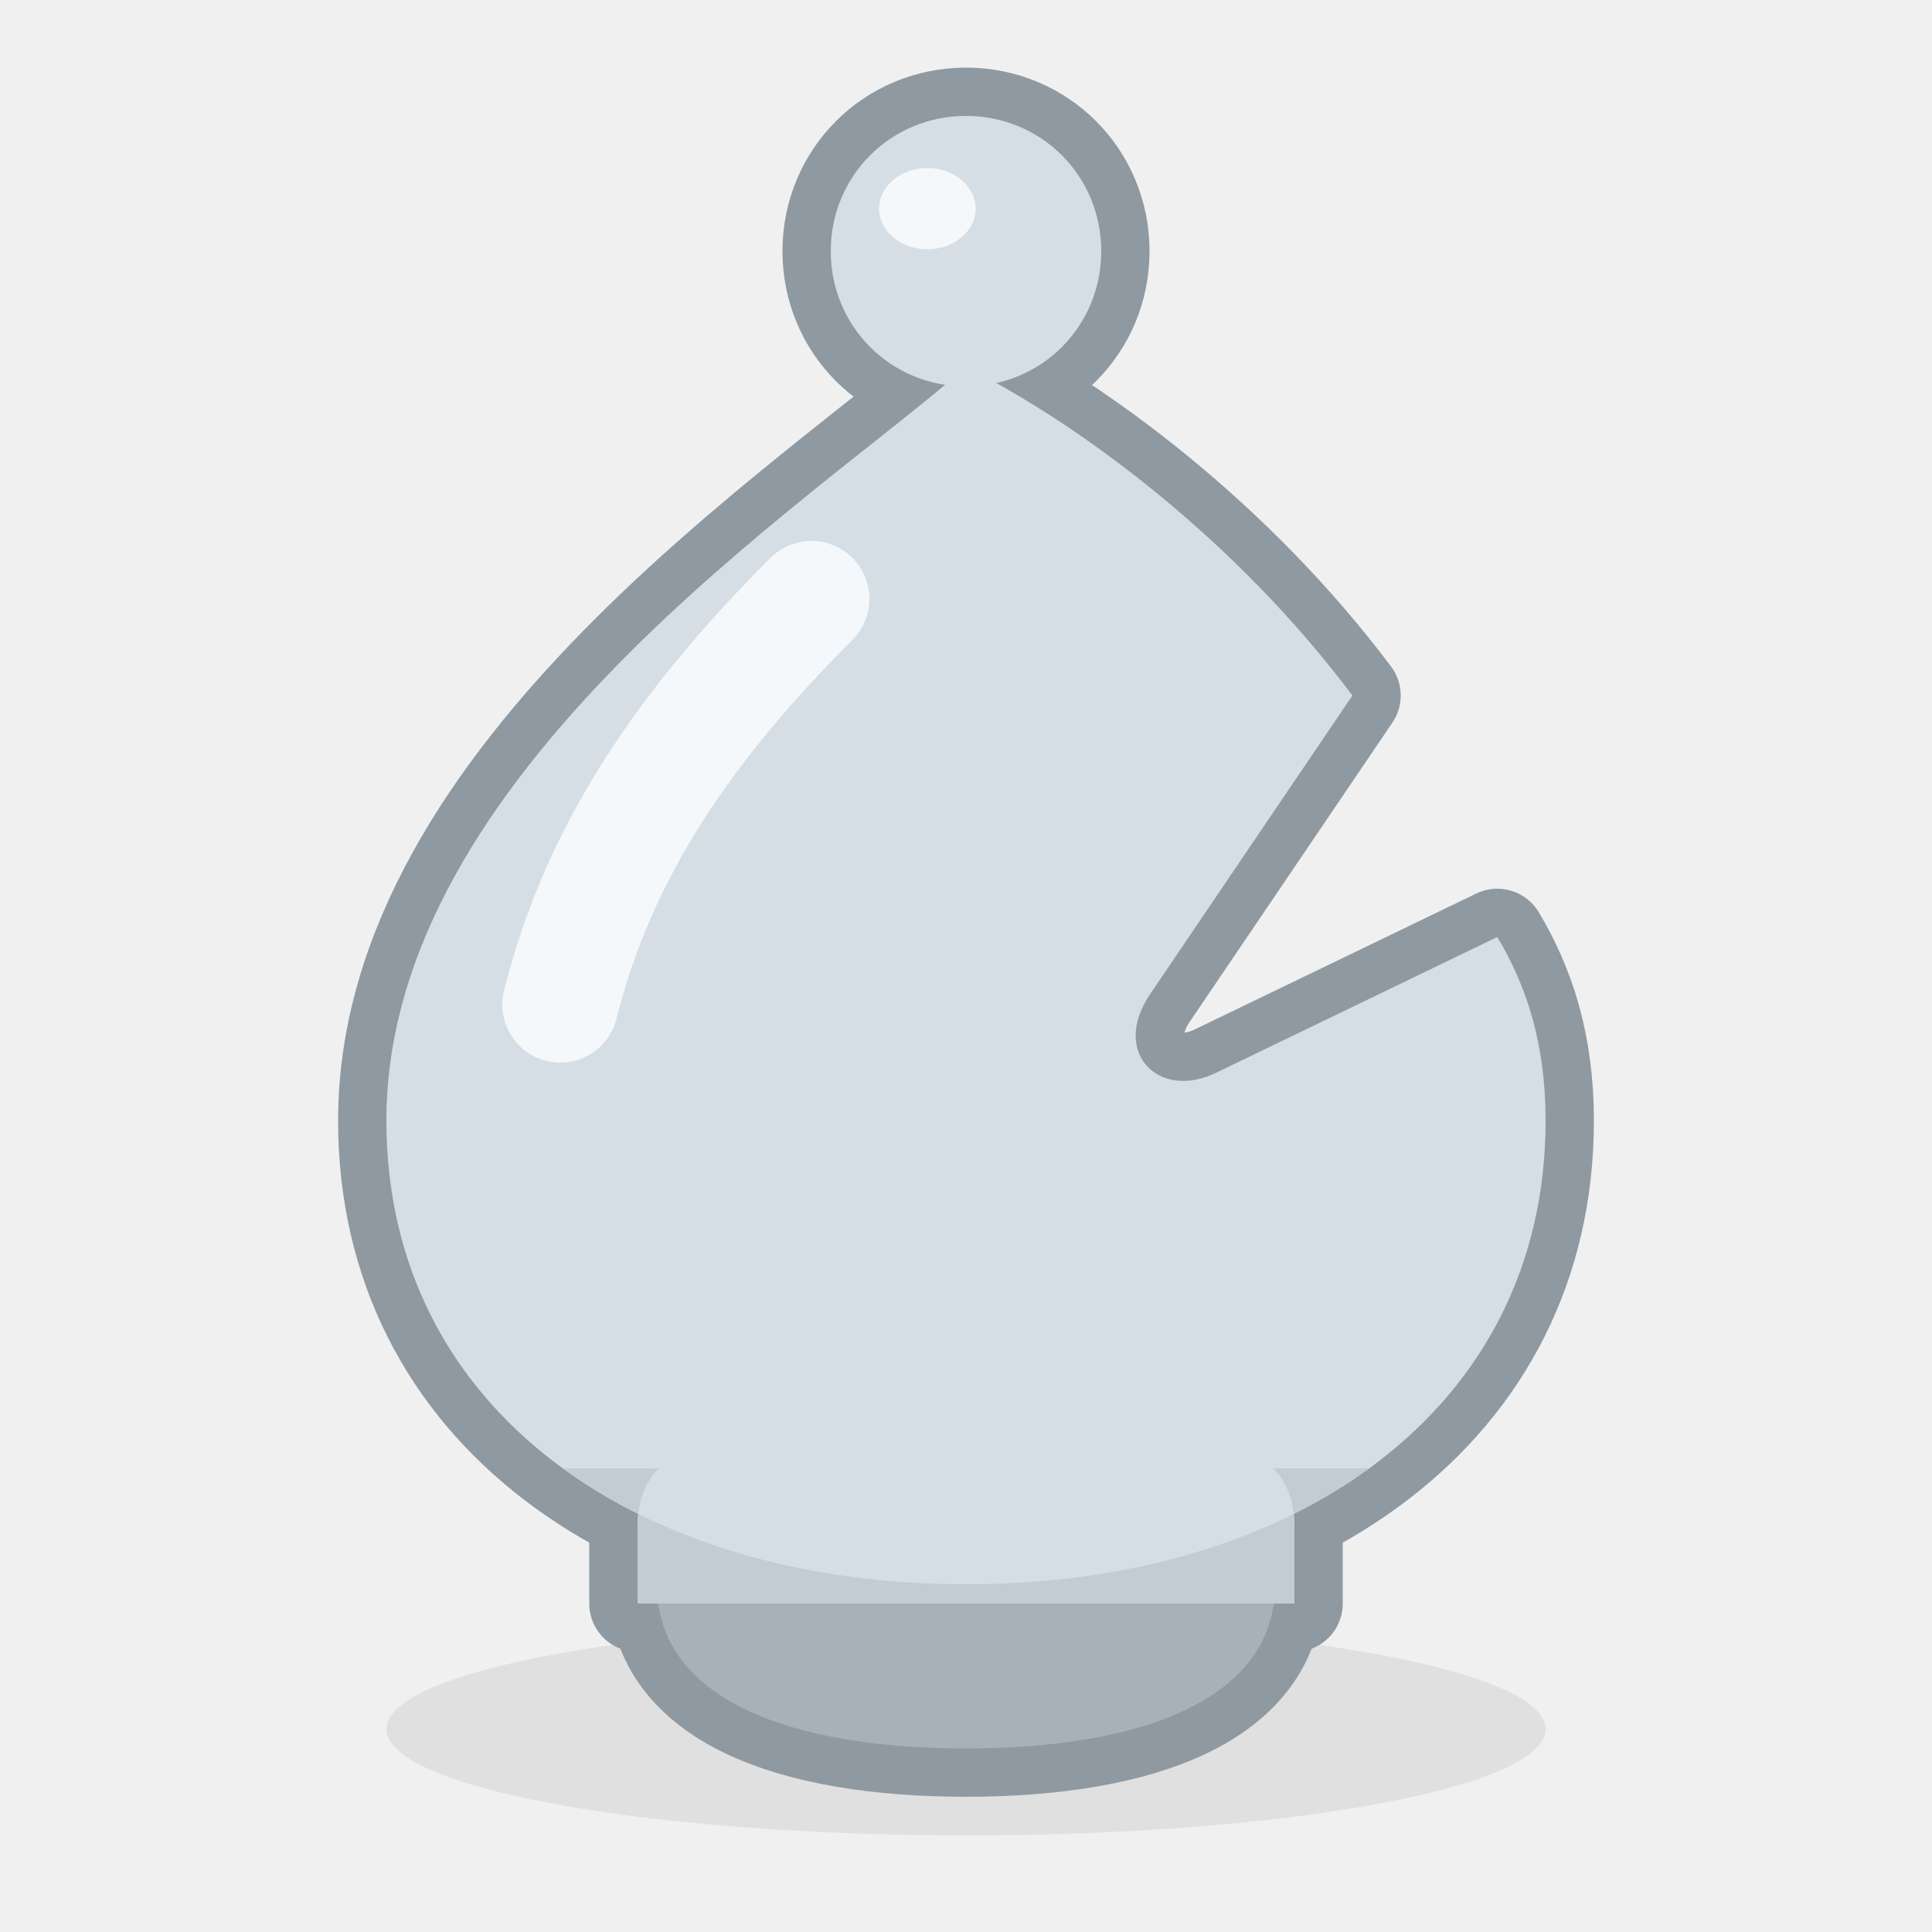
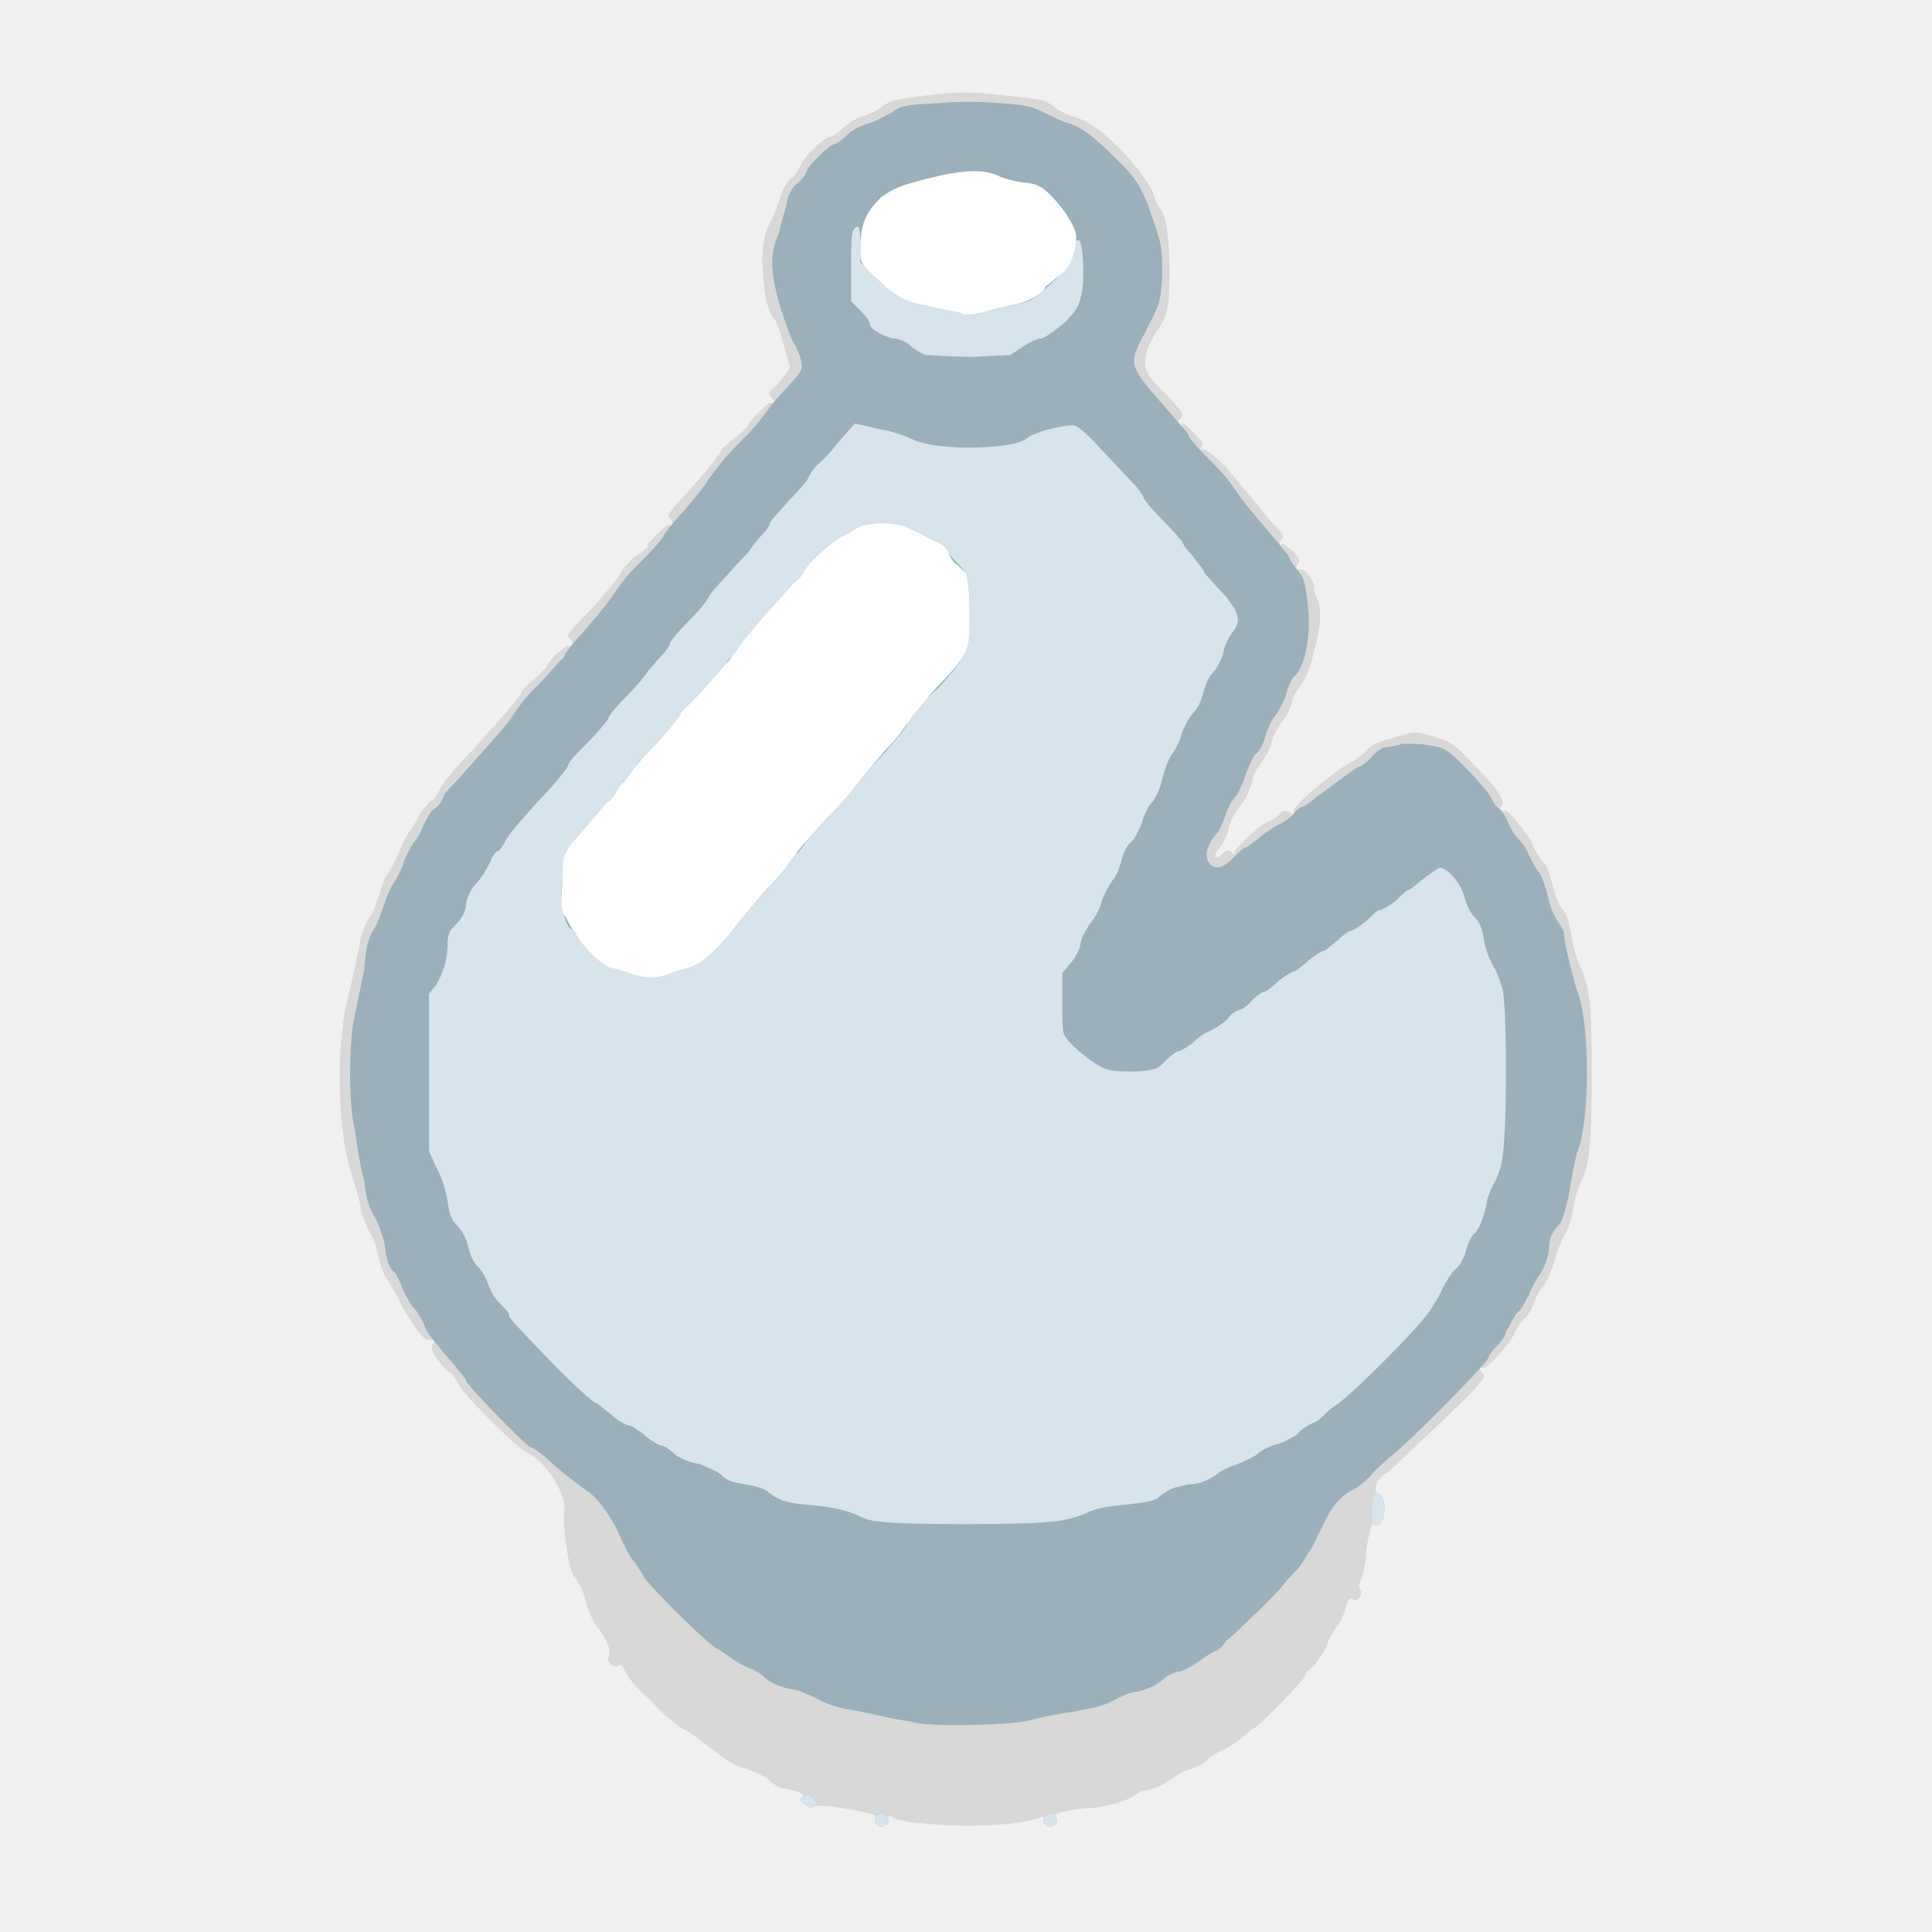
<svg xmlns="http://www.w3.org/2000/svg" viewBox="0 0 100 100">
-   <defs>
-     <clipPath id="cwB">
-       <path d="M50 19 C42 26 20 40 20 58 C20 73 33 82 50 82 C67 82 80 73 80 58 C80 54 79 51 77.5 48.5 L63 55.5 C60 57 57.5 54.5 59.5 51.5 L70 36 C64 28 56 22 50 19 Z" />
-       <path d="M50 6 C53.9 6 57 9.1 57 13 C57 16.9 53.9 20 50 20 C46.1 20 43 16.9 43 13 C43 9.1 46.1 6 50 6 Z" />
-       <path d="M37 75 L63 75 C66 75 67 77 67 79 L67 83 L33 83 L33 79 C33 77 34 75 37 75 Z" />
-     </clipPath>
-   </defs>
-   <ellipse cx="50" cy="89.5" rx="30" ry="5.5" fill="#000000" fill-opacity="0.07" />
-   <g fill="#8f99a1" stroke="#8f99a1" stroke-width="5" stroke-linejoin="round">
-     <path d="M34 79 L34 82 C34 88 41 90.5 50 90.5 C59 90.5 66 88 66 82 L66 79 Z" />
-     <path d="M50 19 C42 26 20 40 20 58 C20 73 33 82 50 82 C67 82 80 73 80 58 C80 54 79 51 77.5 48.5 L63 55.5 C60 57 57.5 54.5 59.5 51.5 L70 36 C64 28 56 22 50 19 Z" />
-     <path d="M50 6 C53.9 6 57 9.1 57 13 C57 16.9 53.9 20 50 20 C46.1 20 43 16.9 43 13 C43 9.1 46.1 6 50 6 Z" />
-     <path d="M37 75 L63 75 C66 75 67 77 67 79 L67 83 L33 83 L33 79 C33 77 34 75 37 75 Z" />
-   </g>
-   <path d="M34 79 L34 82 C34 88 41 90.5 50 90.5 C59 90.5 66 88 66 82 L66 79 Z" fill="#a7b1b9" />
-   <g fill="#d6dee5">
-     <path d="M50 19 C42 26 20 40 20 58 C20 73 33 82 50 82 C67 82 80 73 80 58 C80 54 79 51 77.5 48.5 L63 55.5 C60 57 57.5 54.5 59.5 51.5 L70 36 C64 28 56 22 50 19 Z" />
-     <path d="M50 6 C53.9 6 57 9.1 57 13 C57 16.9 53.9 20 50 20 C46.1 20 43 16.9 43 13 C43 9.1 46.1 6 50 6 Z" />
-     <path d="M37 75 L63 75 C66 75 67 77 67 79 L67 83 L33 83 L33 79 C33 77 34 75 37 75 Z" />
-   </g>
-   <g clip-path="url(#cwB)">
-     <rect x="0" y="76" width="100" height="24" fill="#c3ccd4" />
-     <path d="M42 31 C35.5 37.5 31 44 29 52" fill="none" stroke-width="6" stroke-linecap="round" stroke="#f4f8fa" />
-     <ellipse cx="48" cy="10.8" rx="2.5" ry="2.1" fill="#f4f8fa" />
+   <g transform="translate(2.083 2.083) scale(0.9583)">
+     <path d="M47.6 96.3C47.0 96.3 46.4 96.1 46.2 96.1C46.0 95.9 45.9 95.9 45.7 96.0C45.6 96.2 45.5 96.1 45.3 96.0C45.0 95.7 42.0 95.2 41.8 95.4C41.6 95.5 41.1 95.1 41.2 94.9C41.3 94.7 40.8 94.5 40.0 94.4C39.8 94.3 39.4 94.1 39.3 93.9C39.1 93.8 38.6 93.5 38.2 93.4C37.5 93.2 37.0 92.9 35.5 91.7C35.1 91.4 34.7 91.2 34.7 91.2C34.6 91.2 33.5 90.3 33.0 89.7C32.0 88.8 31.8 88.5 31.6 88.1C31.4 87.7 31.3 87.7 31.2 87.8C31.0 88.0 30.5 87.5 30.7 87.3C30.9 87.1 30.6 86.3 30.0 85.6C29.8 85.3 29.6 84.8 29.5 84.5C29.4 83.9 29.2 83.5 28.8 82.9C28.5 82.5 28.2 80.0 28.3 79.4C28.5 78.7 27.3 76.7 26.3 76.3C25.7 76.0 22.8 73.1 22.6 72.6C22.5 72.4 22.3 72.1 22.2 72.0C22.0 71.9 21.7 71.6 21.5 71.3C21.1 70.8 21.1 70.6 21.2 70.4C21.3 70.3 21.3 70.2 21.2 70.2C21.2 70.2 21.0 70.2 20.9 70.2C20.7 70.2 19.9 69.1 19.4 68.1C19.2 67.7 18.9 67.2 18.8 67.0C18.6 66.8 18.4 66.3 18.3 65.8C18.2 65.3 18.0 64.7 17.8 64.4C17.6 64.0 17.4 63.5 17.3 63.1C17.3 62.7 17.0 61.9 16.8 61.2C16.3 59.5 16.1 57.5 16.2 54.8C16.3 53.4 16.4 52.5 16.6 51.8C17.0 50.1 17.2 49.2 17.3 48.5C17.4 48.1 17.6 47.6 17.9 47.2C18.1 46.8 18.3 46.2 18.4 45.9C18.4 45.6 18.7 45.1 18.9 44.8C19.1 44.5 19.3 44.0 19.4 43.8C19.5 43.5 19.7 43.1 19.9 42.8C20.1 42.5 20.4 42.1 20.5 41.8C20.7 41.6 20.9 41.2 21.1 41.1C21.3 41.0 21.5 40.7 21.6 40.4C21.7 40.2 22.4 39.3 23.3 38.4C24.9 36.6 26.0 35.4 26.0 35.2C26.0 35.1 26.3 34.8 26.7 34.5C27.1 34.1 27.4 33.8 27.4 33.8C27.3 33.8 27.5 33.6 27.8 33.2C28.2 32.9 28.5 32.6 28.5 32.7C28.8 32.8 28.8 32.5 28.6 32.3C28.4 32.2 28.5 32.0 29.3 31.2C30.4 30.1 31.4 28.8 31.4 28.7C31.4 28.6 31.7 28.3 32.1 27.9C32.6 27.6 32.9 27.3 32.8 27.3C32.7 27.3 33.0 27.0 33.3 26.7C33.6 26.4 33.9 26.1 34.0 26.2C34.2 26.3 34.2 26.0 34.0 25.8C33.9 25.7 33.9 25.5 34.7 24.7C35.8 23.5 36.8 22.3 36.8 22.1C36.8 22.1 37.2 21.7 37.6 21.4C38.0 21.1 38.3 20.8 38.2 20.8C38.2 20.8 38.4 20.5 38.7 20.2C39.0 19.9 39.3 19.6 39.4 19.6C39.7 19.6 39.7 19.5 39.5 19.3C39.3 19.1 39.3 19.0 39.6 18.8C39.7 18.7 40.0 18.4 40.2 18.1L40.5 17.7L40.2 16.6C40.0 15.9 39.8 15.2 39.6 15.0C39.4 14.7 39.2 14.3 39.1 13.3C38.9 11.7 39.0 10.5 39.5 9.7C39.7 9.3 39.9 8.7 40.0 8.4C40.1 8.0 40.4 7.6 40.5 7.5C40.7 7.4 41.0 7.0 41.1 6.7C41.4 6.1 42.4 5.2 42.7 5.2C42.8 5.2 43.1 5.0 43.3 4.8C43.5 4.6 43.9 4.3 44.2 4.2C44.5 4.1 45.0 3.9 45.3 3.7C45.8 3.3 46.1 3.2 47.7 3.0C49.9 2.7 50.8 2.8 53.9 3.2C54.1 3.2 54.6 3.4 54.9 3.7C55.2 3.9 55.7 4.1 56.0 4.2C57.2 4.5 59.4 6.8 60.1 8.2C60.2 8.6 60.4 9.0 60.5 9.1C60.8 9.4 61.0 10.8 61.0 12.5C61.0 14.2 60.9 14.9 60.4 15.6C60.2 15.8 60.0 16.3 59.8 16.7C59.5 17.7 59.7 18.1 60.9 19.2C61.7 20.1 61.8 20.2 61.6 20.4C61.5 20.5 61.4 20.7 61.5 20.7C61.6 20.8 61.7 20.8 61.7 20.7C61.7 20.6 62.0 20.9 62.3 21.2C62.8 21.7 62.9 21.8 62.7 22.0C62.6 22.1 62.6 22.1 62.8 22.1C63.0 22.0 64.1 23.0 64.9 24.1C65.2 24.4 65.8 25.2 66.3 25.8C67.1 26.6 67.2 26.8 67.1 26.9C66.9 27.1 66.9 27.4 67.1 27.2C67.2 27.2 67.4 27.4 67.7 27.6C68.0 28.0 68.1 28.1 67.9 28.3C67.8 28.5 67.8 28.6 68.1 28.6C68.3 28.5 68.8 29.2 68.8 29.5C68.8 29.6 68.8 29.9 69.0 30.2C69.2 30.9 69.2 31.5 68.8 33.0C68.6 33.9 68.4 34.4 68.1 34.8C67.9 35.1 67.6 35.5 67.6 35.8C67.5 36.1 67.3 36.6 67.0 36.9C66.8 37.2 66.5 37.7 66.5 38.0C66.4 38.3 66.2 38.7 65.9 39.1C65.7 39.4 65.5 39.7 65.5 39.8C65.5 40.2 65.1 41.0 64.8 41.4C64.6 41.6 64.3 42.1 64.2 42.5C64.2 42.8 63.9 43.3 63.8 43.5C63.3 44.0 63.4 44.4 63.9 43.9C64.1 43.7 64.2 43.7 64.4 43.9C64.5 44.0 64.6 44.0 64.5 43.9C64.4 43.8 65.7 42.5 66.3 42.2C66.6 42.1 66.9 41.9 67.0 41.7C67.2 41.6 67.3 41.6 67.5 41.7C67.6 41.9 67.7 41.8 67.7 41.6C67.7 41.3 70.1 39.3 70.8 39.0C71.0 38.9 71.4 38.6 71.6 38.4C71.8 38.1 72.2 37.9 73.0 37.7C74.2 37.3 74.4 37.3 75.5 37.7C76.2 37.9 76.5 38.1 77.4 39.1C78.7 40.4 79.2 41.1 78.9 41.4C78.8 41.6 78.8 41.6 79.1 41.6C79.3 41.6 80.3 42.8 80.6 43.4C80.7 43.7 81.0 44.2 81.2 44.4C81.4 44.6 81.6 45.2 81.7 45.7C81.8 46.2 82.0 46.6 82.2 46.9C82.5 47.3 82.6 47.7 82.7 48.4C82.8 48.9 83.0 49.7 83.2 50.1C83.7 51.1 83.8 52.2 83.8 55.8C83.8 59.3 83.7 60.6 83.3 61.5C83.1 61.8 82.9 62.5 82.8 63.1C82.7 63.7 82.5 64.3 82.3 64.6C82.2 64.8 81.9 65.4 81.8 65.9C81.6 66.5 81.4 67.1 81.1 67.4C80.9 67.6 80.7 68.1 80.6 68.4C80.5 68.6 80.3 69.0 80.1 69.1C80.0 69.2 79.7 69.6 79.6 69.9C79.4 70.4 78.2 71.7 78.0 71.7C77.9 71.7 77.8 71.7 77.8 71.7C77.7 71.7 77.8 71.9 77.9 72.0C78.1 72.2 78.0 72.4 75.6 74.7C74.2 76.0 72.9 77.3 72.7 77.4C72.1 77.7 72.0 78.4 72.3 78.7C72.6 79.1 72.6 79.6 72.3 79.9C72.2 80.1 72.0 80.1 72.0 80.1C71.9 80.0 71.6 81.4 71.6 81.9C71.6 82.2 71.5 82.6 71.4 83.0C71.2 83.4 71.2 83.6 71.3 83.7C71.5 83.9 71.1 84.4 70.9 84.2C70.7 84.1 70.6 84.3 70.5 84.7C70.4 85.1 70.2 85.5 70.0 85.7C69.9 85.9 69.6 86.3 69.5 86.7C69.4 87.0 69.0 87.5 68.8 87.8C68.5 88.0 68.3 88.3 68.3 88.4C68.3 88.5 65.7 91.2 65.5 91.2C65.5 91.2 65.2 91.4 65.0 91.6C64.8 91.8 64.3 92.1 64.0 92.3C63.7 92.4 63.2 92.7 63.0 92.9C62.8 93.1 62.4 93.3 62.1 93.4C61.9 93.4 61.4 93.7 61.1 93.9C60.7 94.2 60.3 94.4 59.9 94.5C59.6 94.5 59.2 94.7 59.1 94.8C58.9 94.9 58.8 95.0 58.8 95.0C58.7 95.0 58.5 95.1 58.2 95.2C57.9 95.3 57.1 95.5 56.4 95.5C55.5 95.6 55.0 95.7 54.7 95.9C54.5 96.1 54.3 96.1 54.3 96.0C54.2 96.0 54.1 95.9 54.0 96.0C52.9 96.4 50.1 96.6 47.6 96.3Z" fill="#000" fill-opacity="0.10" />
+     <path d="M45.1 96.3C45.0 96.1 45.2 95.8 45.4 95.8C45.7 95.8 45.9 96.1 45.8 96.3C45.7 96.4 45.5 96.5 45.4 96.5C45.4 96.5 45.2 96.4 45.1 96.3ZM54.2 96.3C54.1 96.1 54.3 95.8 54.6 95.8C54.8 95.8 55.0 96.1 54.9 96.3C54.8 96.4 54.6 96.5 54.6 96.5C54.5 96.5 54.3 96.4 54.2 96.3ZM41.3 95.3C41.0 95.1 41.0 95.0 41.2 94.9C41.4 94.7 41.5 94.7 41.7 94.9C42.0 95.2 42.0 95.2 41.8 95.4C41.7 95.5 41.6 95.5 41.3 95.3ZM47.4 90.9C47.0 90.8 46.3 90.7 45.8 90.6C45.4 90.5 44.5 90.3 43.9 90.2C43.2 90.1 42.6 89.9 42.2 89.7C41.8 89.5 41.2 89.2 40.8 89.1C40.0 89.0 39.4 88.7 39.1 88.4C39.0 88.3 38.7 88.1 38.5 88.0C38.2 87.9 37.8 87.7 37.5 87.5C37.2 87.3 36.8 87.0 36.6 86.9C36.1 86.7 32.9 83.5 32.6 83.0C32.5 82.8 32.3 82.5 32.1 82.2C31.8 81.9 31.6 81.4 31.4 81.0C31.0 80.0 30.2 78.8 29.6 78.4C29.3 78.2 28.5 77.6 27.8 77.0C27.2 76.4 26.6 76.0 26.5 76.0C26.3 76.0 23.0 72.6 23.0 72.4C23.0 72.3 22.7 72.0 22.4 71.6C21.3 70.3 20.9 69.9 20.7 69.3C20.6 69.1 20.4 68.7 20.2 68.5C20.0 68.3 19.8 67.9 19.6 67.5C19.5 67.2 19.3 66.8 19.2 66.6C18.8 66.3 18.7 65.9 18.6 65.0C18.5 64.6 18.3 64.0 18.1 63.6C17.8 63.2 17.6 62.6 17.5 61.6C17.3 60.9 17.1 59.7 17.0 58.9C16.6 57.3 16.7 53.8 17.0 52.6C17.1 52.2 17.3 51.1 17.5 50.2C17.6 48.9 17.7 48.5 18.1 47.9C18.3 47.5 18.5 46.9 18.6 46.6C18.7 46.3 18.9 45.8 19.1 45.5C19.3 45.2 19.6 44.6 19.7 44.2C19.9 43.8 20.1 43.4 20.2 43.3C20.4 43.1 20.6 42.7 20.7 42.4C20.9 42.0 21.1 41.6 21.3 41.5C21.5 41.4 21.7 41.1 21.8 40.8C21.9 40.6 22.2 40.3 22.4 40.1C24.2 38.1 24.9 37.3 25.3 36.8C26.1 35.6 26.3 35.4 27.3 34.4C27.8 33.8 28.3 33.3 28.3 33.3C28.3 33.2 28.7 32.6 29.3 32.0C29.8 31.4 30.5 30.6 30.7 30.3C31.6 29.0 31.7 28.9 32.7 27.9C33.3 27.3 33.7 26.8 33.7 26.7C33.7 26.7 34.1 26.1 34.7 25.5C35.2 24.9 35.9 24.1 36.1 23.7C37.0 22.5 37.2 22.3 38.0 21.5C38.5 21.0 39.0 20.4 39.2 20.1C39.4 19.8 39.9 19.2 40.3 18.8C41.1 17.9 41.2 17.8 41.1 17.4C41.1 17.1 40.9 16.8 40.8 16.5C40.6 16.3 40.3 15.4 40.0 14.5C39.4 12.5 39.4 11.5 39.9 10.4C40.0 9.9 40.2 9.3 40.3 8.9C40.4 8.4 40.5 8.1 40.8 7.8C41.1 7.6 41.3 7.3 41.4 7.1C41.4 6.8 42.7 5.6 42.9 5.6C43.0 5.6 43.3 5.4 43.6 5.1C43.9 4.8 44.4 4.6 44.7 4.5C45.1 4.4 45.6 4.1 46.0 3.9C46.5 3.5 46.8 3.5 48.4 3.4C49.7 3.3 50.7 3.3 51.9 3.4C53.3 3.5 53.6 3.6 54.2 3.9C54.6 4.1 55.2 4.4 55.6 4.5C56.2 4.7 56.8 5.1 57.9 6.2C59.2 7.4 59.5 8.0 59.9 9.1C60.6 11.1 60.6 11.1 60.6 12.7C60.5 14.3 60.5 14.2 59.4 16.3C58.8 17.6 58.9 17.7 61.0 20.1C61.5 20.7 62.0 21.2 62.0 21.3C62.0 21.4 62.4 21.9 62.9 22.4C63.9 23.4 64.1 23.6 64.9 24.8C65.2 25.2 65.9 26.0 66.4 26.6C66.9 27.2 67.4 27.8 67.4 27.8C67.4 27.9 67.6 28.2 67.8 28.5C68.2 28.9 68.3 29.2 68.4 30.0C68.7 31.8 68.4 33.8 67.7 34.4C67.6 34.5 67.4 34.9 67.3 35.3C67.2 35.7 66.9 36.2 66.7 36.5C66.5 36.7 66.3 37.2 66.2 37.5C66.1 37.9 65.9 38.4 65.6 38.6C65.4 38.9 65.2 39.4 65.1 39.7C65.0 40.0 64.8 40.5 64.6 40.8C64.3 41.1 64.1 41.6 64.0 41.9C63.9 42.2 63.7 42.7 63.5 42.9C63.0 43.5 62.9 44.0 63.1 44.4C63.4 44.8 63.8 44.8 64.4 44.2C64.7 43.9 65.0 43.6 65.1 43.6C65.2 43.6 65.4 43.4 65.7 43.2C66.0 42.9 66.5 42.6 66.8 42.4C67.1 42.3 67.5 42.0 67.7 41.8C67.8 41.6 68.1 41.4 68.2 41.4C68.2 41.4 68.6 41.2 68.9 40.9C69.6 40.4 70.5 39.7 71.1 39.3C71.4 39.2 71.8 38.9 72.0 38.6C72.2 38.4 72.5 38.2 72.6 38.2C72.8 38.2 73.2 38.1 73.6 38.0C74.1 38.0 74.7 38.0 75.1 38.1C75.8 38.2 76.0 38.3 76.9 39.2C77.5 39.8 78.1 40.5 78.3 40.8C78.4 41.0 78.6 41.4 78.8 41.5C79.0 41.7 79.2 42.0 79.3 42.3C79.4 42.5 79.6 42.9 79.8 43.1C80.0 43.3 80.3 43.7 80.4 44.0C80.6 44.4 80.8 44.8 81.0 45.0C81.1 45.2 81.3 45.7 81.4 46.1C81.5 46.6 81.7 47.2 81.9 47.5C82.2 47.9 82.3 48.2 82.3 48.2C82.3 48.7 82.8 50.8 83.1 51.6C83.7 53.4 83.7 58.5 83.0 60.1C82.9 60.5 82.7 61.4 82.6 62.2C82.4 63.2 82.2 63.7 82.1 63.9C81.7 64.3 81.5 64.7 81.5 65.1C81.5 65.7 81.2 66.4 80.9 66.8C80.7 67.1 80.5 67.5 80.4 67.8C80.2 68.1 80.0 68.6 79.8 68.7C79.6 68.9 79.4 69.4 79.2 69.7C79.1 70.1 78.8 70.4 78.7 70.5C78.6 70.6 78.3 70.9 78.2 71.2C78.0 71.6 74.0 75.7 72.8 76.6C72.5 76.9 72.0 77.3 71.8 77.6C71.5 77.9 71.1 78.2 70.9 78.3C70.6 78.4 70.3 78.7 70.1 78.9C69.8 79.2 69.6 79.5 68.7 81.4C68.4 81.8 68.1 82.4 67.9 82.6C67.7 82.8 67.3 83.2 67.0 83.6C66.6 84.0 66.0 84.7 65.5 85.1C65.0 85.6 64.4 86.2 64.1 86.4C63.9 86.7 63.6 87.0 63.5 87.0C63.4 87.0 63.1 87.2 62.8 87.4C62.4 87.7 61.9 88.0 61.6 88.1C61.3 88.1 61.0 88.3 60.8 88.4C60.4 88.8 59.8 89.1 59.2 89.2C58.9 89.2 58.3 89.5 57.9 89.7C57.4 90.0 56.7 90.1 55.7 90.3C54.9 90.4 54.0 90.6 53.6 90.7C52.8 91.0 48.6 91.1 47.4 90.9ZM72.0 80.1C71.9 80.0 71.9 79.7 71.9 79.3C71.9 78.6 72.1 78.3 72.4 78.6C72.5 78.6 72.6 79.0 72.6 79.3C72.6 80.0 72.3 80.4 72.0 80.1Z" fill="#9bb0bb" />
+     <path d="M45.1 96.3C45.0 96.1 45.2 95.8 45.4 95.8C45.7 95.8 45.9 96.1 45.8 96.3C45.7 96.4 45.5 96.5 45.4 96.5C45.4 96.5 45.2 96.4 45.1 96.3ZM54.2 96.3C54.1 96.1 54.3 95.8 54.6 95.8C54.8 95.8 55.0 96.1 54.9 96.3C54.8 96.4 54.6 96.5 54.6 96.5C54.5 96.5 54.3 96.4 54.2 96.3ZM41.3 95.3C41.0 95.1 41.0 95.0 41.2 94.9C41.4 94.7 41.5 94.7 41.7 94.9C42.0 95.2 42.0 95.2 41.8 95.4C41.7 95.5 41.6 95.5 41.3 95.3ZM72.0 80.1C71.9 80.0 71.9 79.7 71.9 79.3C71.9 78.6 72.1 78.3 72.4 78.6C72.5 78.6 72.6 79.0 72.6 79.3C72.6 80.0 72.3 80.4 72.0 80.1ZM45.3 80.0C44.9 80.0 44.4 79.8 44.2 79.7C43.6 79.4 42.7 79.2 41.4 79.1C40.2 79.0 39.8 78.8 39.3 78.4C39.1 78.2 38.6 78.1 38.1 78.0C37.4 77.9 37.1 77.8 36.8 77.5C36.6 77.3 36.1 77.1 35.6 76.9C35.0 76.8 34.6 76.6 34.3 76.4C34.0 76.1 33.7 75.9 33.5 75.9C33.3 75.8 32.9 75.6 32.6 75.3C32.3 75.1 32.0 74.8 31.7 74.8C31.5 74.7 31.1 74.5 30.8 74.2C30.4 73.9 30.1 73.6 30.0 73.6C29.9 73.6 29.0 72.8 27.9 71.7C25.4 69.1 25.3 69.0 25.3 68.8C25.3 68.7 25.1 68.5 24.8 68.2C24.5 67.9 24.3 67.5 24.2 67.2C24.1 66.9 23.9 66.5 23.6 66.2C23.4 66.0 23.2 65.6 23.1 65.1C23.0 64.7 22.8 64.3 22.5 64.0C22.2 63.7 22.1 63.4 22.0 62.7C21.9 62.1 21.7 61.4 21.4 60.9L21.0 60.0L21.0 55.8L21.0 51.5L21.4 51.0C21.8 50.3 22.0 49.6 22.0 48.8C22.0 48.3 22.1 48.1 22.5 47.7C22.8 47.4 23.0 47.0 23.0 46.6C23.1 46.2 23.3 45.8 23.5 45.6C23.8 45.3 24.1 44.8 24.3 44.4C24.4 44.1 24.6 43.8 24.7 43.8C24.8 43.8 25.0 43.5 25.1 43.3C25.2 43.0 26.0 42.1 26.8 41.2C27.7 40.3 28.4 39.4 28.5 39.2C28.5 39.0 29.0 38.5 29.6 37.9C30.1 37.4 30.6 36.8 30.7 36.6C30.7 36.5 31.2 35.9 31.7 35.4C32.2 34.9 32.7 34.3 32.8 34.1C33.0 33.9 33.3 33.5 33.5 33.3C33.8 33.0 34.0 32.7 34.0 32.6C34.0 32.5 34.4 32.0 35.0 31.4C35.5 30.9 36.0 30.3 36.1 30.1C36.1 30.0 36.6 29.4 37.1 28.9C37.6 28.3 38.1 27.8 38.3 27.6C38.4 27.4 38.7 27.0 39.0 26.7C39.2 26.5 39.4 26.2 39.4 26.1C39.4 26.0 39.9 25.5 40.4 24.9C41.0 24.3 41.5 23.7 41.5 23.6C41.6 23.4 41.8 23.1 42.0 22.9C42.3 22.7 42.8 22.1 43.2 21.6L44.0 20.7L45.3 21.0C46.0 21.1 46.8 21.4 47.2 21.6C48.6 22.2 52.6 22.1 53.3 21.5C53.6 21.2 55.1 20.8 55.8 20.8C56.0 20.8 56.5 21.2 57.3 22.1C58.0 22.8 58.7 23.6 59.0 23.9C59.3 24.2 59.5 24.5 59.6 24.7C59.6 24.8 60.1 25.4 60.7 26.0C61.2 26.5 61.7 27.1 61.7 27.1C61.7 27.2 61.9 27.5 62.2 27.8C62.4 28.1 62.8 28.5 62.9 28.8C63.1 29.0 63.6 29.6 64.0 30.0C64.8 31.0 64.9 31.4 64.3 32.1C64.2 32.3 63.9 32.8 63.9 33.1C63.8 33.5 63.5 34.0 63.3 34.2C63.1 34.4 62.9 34.9 62.8 35.3C62.7 35.7 62.5 36.1 62.3 36.3C62.1 36.5 61.9 36.9 61.7 37.3C61.6 37.7 61.4 38.2 61.1 38.6C60.9 38.9 60.7 39.5 60.6 39.9C60.5 40.4 60.3 40.8 60.1 41.1C59.9 41.3 59.6 41.8 59.5 42.3C59.3 42.7 59.1 43.2 58.9 43.3C58.7 43.5 58.5 43.9 58.4 44.3C58.3 44.7 58.1 45.2 57.9 45.4C57.7 45.7 57.4 46.2 57.3 46.6C57.2 47.0 56.9 47.5 56.7 47.7C56.6 47.9 56.3 48.3 56.2 48.7C56.2 49.0 55.9 49.6 55.6 49.9L55.2 50.4L55.2 51.9C55.2 52.7 55.2 53.5 55.3 53.7C55.6 54.3 57.1 55.5 57.7 55.6C57.9 55.7 58.6 55.7 59.2 55.7C60.3 55.6 60.3 55.6 60.8 55.1C61.1 54.8 61.4 54.6 61.5 54.6C61.6 54.6 61.9 54.4 62.2 54.2C62.5 53.9 62.9 53.6 63.2 53.5C63.4 53.4 63.9 53.1 64.1 52.9C64.3 52.6 64.6 52.4 64.7 52.4C64.8 52.4 65.2 52.2 65.4 51.9C65.7 51.6 66.0 51.4 66.1 51.4C66.2 51.4 66.6 51.1 66.9 50.8C67.3 50.5 67.6 50.3 67.7 50.3C67.8 50.3 68.2 50.0 68.5 49.7C68.9 49.4 69.2 49.2 69.3 49.2C69.4 49.2 69.7 48.9 70.1 48.6C70.4 48.3 70.7 48.1 70.8 48.1C70.9 48.1 71.2 47.9 71.6 47.6C71.9 47.3 72.2 47.0 72.3 47.0C72.4 47.0 72.8 46.8 73.2 46.5C73.5 46.2 73.8 45.9 73.9 45.9C74.0 45.9 74.3 45.6 74.7 45.3C75.1 45.0 75.5 44.7 75.6 44.7C76.0 44.7 76.7 45.5 76.9 46.2C77.0 46.6 77.2 47.1 77.5 47.4C77.8 47.7 77.9 48.1 78.0 48.7C78.1 49.3 78.4 49.9 78.6 50.2C78.7 50.4 78.9 51.0 79.0 51.3C79.2 52.7 79.2 56.9 79.1 58.9C79.0 60.7 78.9 60.9 78.6 61.6C78.3 62.1 78.1 62.7 78.1 63.0C77.9 63.7 77.7 64.3 77.4 64.5C77.3 64.6 77.1 65.0 77.0 65.4C76.9 65.8 76.6 66.3 76.4 66.4C76.2 66.6 75.9 67.1 75.7 67.5C75.6 67.8 75.2 68.4 75.0 68.7C74.4 69.6 70.7 73.3 70.0 73.7C69.7 73.9 69.4 74.2 69.3 74.3C69.2 74.4 69.0 74.6 68.7 74.7C68.5 74.8 68.1 75.0 67.9 75.3C67.6 75.5 67.2 75.7 66.9 75.8C66.5 75.9 66.0 76.1 65.7 76.4C65.4 76.6 64.9 76.8 64.7 76.9C64.4 77.0 63.8 77.2 63.5 77.5C63.0 77.8 62.6 78.0 62.0 78.0C61.6 78.1 61.1 78.2 61.0 78.3C60.8 78.4 60.5 78.6 60.4 78.7C60.2 78.9 59.5 79.0 58.6 79.1C57.5 79.2 57.0 79.3 56.4 79.6C56.1 79.7 55.3 80.0 54.7 80.0C53.6 80.2 46.3 80.2 45.3 80.0ZM34.0 50.4C34.3 50.3 34.7 50.2 35.0 50.1C35.6 50.0 36.5 49.1 37.6 47.8C37.9 47.4 38.6 46.6 39.2 45.9C39.8 45.3 40.4 44.6 40.5 44.3C40.7 44.1 40.8 43.9 40.9 43.9C40.9 43.9 41.1 43.7 41.3 43.4C41.5 43.1 42.1 42.4 42.6 41.9C43.1 41.3 43.8 40.6 44.1 40.2C44.4 39.8 45.1 39.0 45.6 38.5C46.1 37.9 46.7 37.2 46.8 37.0C46.9 36.7 47.2 36.3 47.4 36.1C47.6 35.8 48.1 35.3 48.5 35.0C50.1 33.2 50.2 33.0 50.2 31.0C50.2 29.2 50.1 28.8 49.5 28.2C49.3 28.0 49.1 27.8 49.0 27.6C49.0 27.4 48.6 27.2 48.2 27.0C47.8 26.8 47.3 26.5 47.0 26.4C46.4 26.0 44.8 26.0 44.2 26.3C44.0 26.4 43.6 26.7 43.3 26.8C42.7 27.1 41.2 28.5 41.2 28.8C41.2 28.8 41.0 29.1 40.7 29.3C39.9 30.2 37.9 32.5 37.7 32.9C37.6 33.1 37.4 33.3 37.4 33.3C37.3 33.3 37.1 33.5 37.0 33.8C36.8 34.1 36.2 34.7 35.6 35.3C35.1 35.8 34.6 36.3 34.6 36.3C34.6 36.5 33.8 37.5 32.4 38.9C31.9 39.6 31.4 40.1 31.4 40.2C31.4 40.3 30.7 41.2 29.7 42.3C28.2 44.0 28.3 43.9 28.2 45.4C28.1 46.5 28.1 46.8 28.3 47.3C28.4 47.7 28.6 48.0 28.7 48.0C28.7 48.0 28.9 48.2 29.1 48.5C29.4 49.1 30.6 50.1 31.0 50.1C31.2 50.2 31.6 50.3 32.0 50.4C32.7 50.7 33.4 50.7 34.0 50.4ZM47.8 17.0C47.6 16.9 47.2 16.7 47.0 16.5C46.8 16.3 46.4 16.1 46.0 16.1C45.4 15.9 44.8 15.6 44.8 15.3C44.8 15.2 44.6 14.9 44.3 14.6L43.8 14.1L43.8 12.4C43.8 11.2 43.8 10.6 43.9 10.3C44.2 9.8 44.3 10.1 44.3 11.1L44.3 12.0L44.9 12.5C46.4 14.0 46.6 14.1 48.2 14.4C50.4 14.8 50.5 14.9 51.1 14.6C51.4 14.5 52.1 14.4 52.6 14.3C53.2 14.2 53.6 14.0 54.0 13.7C55.2 12.6 55.5 12.3 55.7 11.7C55.8 11.3 55.9 11.0 55.9 10.9C56.0 10.8 56.0 10.8 56.1 10.8C56.3 10.9 56.4 12.4 56.3 13.4C56.1 14.4 56.1 14.4 55.4 15.2C54.9 15.6 54.4 16.0 54.1 16.1C53.8 16.1 53.3 16.4 53.0 16.6L52.4 17.0L50.4 17.1C49.2 17.1 48.1 17.0 47.8 17.0Z" fill="#d8e4ec" />
+     <path d="M31.9 50.4C31.5 50.3 31.0 50.1 30.8 50.1C30.4 50.0 29.2 48.9 28.9 48.2C28.7 48.0 28.5 47.6 28.4 47.4C28.1 47.0 28.1 46.7 28.2 45.5C28.2 44.0 28.3 44.0 28.7 43.4C29.3 42.7 30.0 41.9 30.6 41.2C30.9 41.0 31.2 40.5 31.3 40.3C31.5 40.1 32.0 39.4 32.5 38.8C33.7 37.6 34.6 36.5 34.6 36.3C34.6 36.3 35.1 35.8 35.7 35.2C36.8 34.0 37.4 33.3 37.8 32.7C38.1 32.2 40.0 30.1 40.7 29.3C41.0 29.1 41.2 28.8 41.2 28.8C41.2 28.5 42.7 27.1 43.3 26.8C43.6 26.7 44.0 26.4 44.2 26.3C44.8 26.0 46.4 26.0 47.0 26.4C47.3 26.5 47.8 26.8 48.2 27.0C48.7 27.2 49.0 27.4 49.1 27.8C49.2 28.0 49.4 28.3 49.5 28.3C49.6 28.4 49.8 28.6 50.0 28.8C50.1 29.2 50.2 29.6 50.2 31.0C50.2 33.1 50.2 33.1 48.1 35.3C47.6 35.9 47.0 36.6 46.9 36.8C46.7 37.1 46.2 37.8 45.6 38.4C45.1 39.0 44.4 39.8 44.1 40.2C43.8 40.6 43.1 41.4 42.5 42.0C41.4 43.2 40.8 43.9 40.4 44.5C40.3 44.7 39.7 45.4 39.1 46.0C38.6 46.6 37.9 47.4 37.6 47.8C36.6 49.1 35.6 50.0 35.0 50.1C34.7 50.2 34.3 50.3 34.0 50.4C33.4 50.7 32.7 50.7 31.9 50.4ZM49.7 14.7C49.7 14.7 49.0 14.6 48.2 14.4C46.6 14.1 46.4 14.0 44.9 12.6C44.3 12.0 44.3 12.0 44.3 11.2C44.3 9.9 44.6 9.3 45.4 8.5C46.1 8.0 46.3 7.9 47.8 7.5C49.8 7.0 51.0 6.9 51.9 7.4C52.2 7.5 52.9 7.7 53.3 7.7C54.0 7.8 54.2 8.0 54.6 8.4C54.9 8.7 55.4 9.3 55.6 9.7C56.0 10.4 56.0 10.5 55.9 11.2C55.7 12.1 55.4 12.5 54.8 12.9C54.6 13.1 54.3 13.3 54.3 13.3C54.3 13.6 53.3 14.2 52.5 14.3C52.1 14.4 51.5 14.5 51.2 14.6C50.7 14.8 49.8 14.9 49.7 14.7Z" fill="#ffffff" />
  </g>
</svg>
